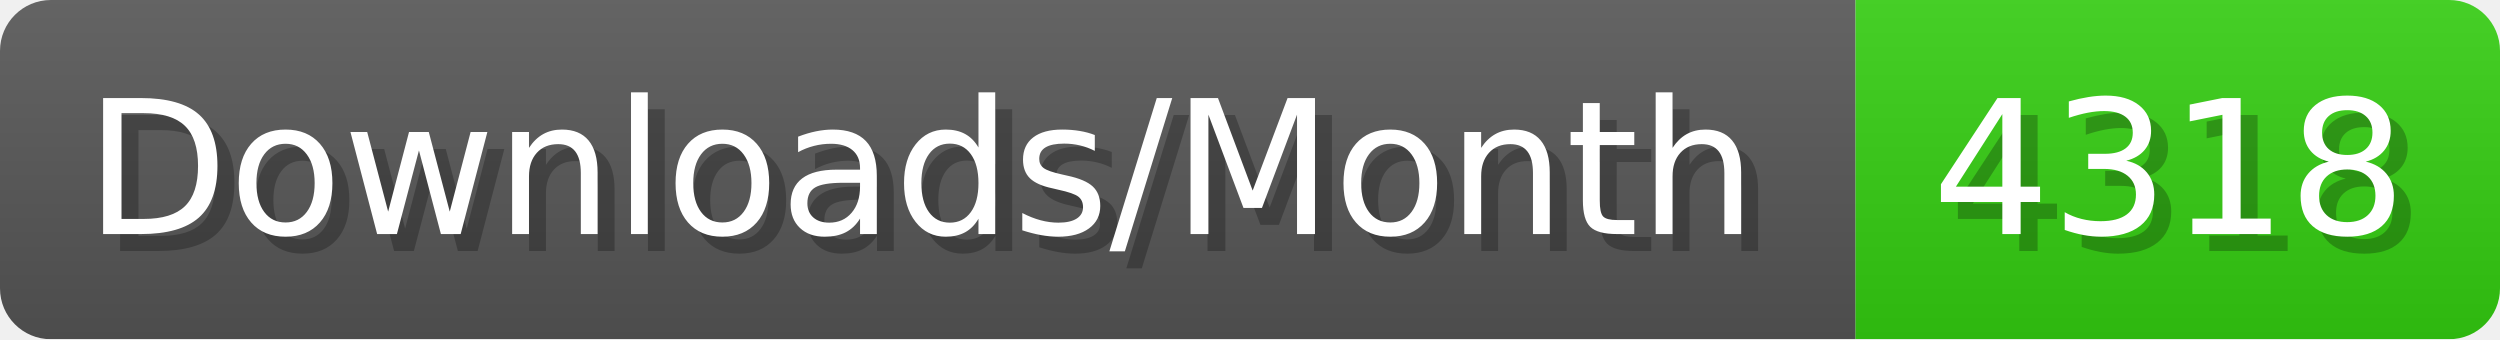
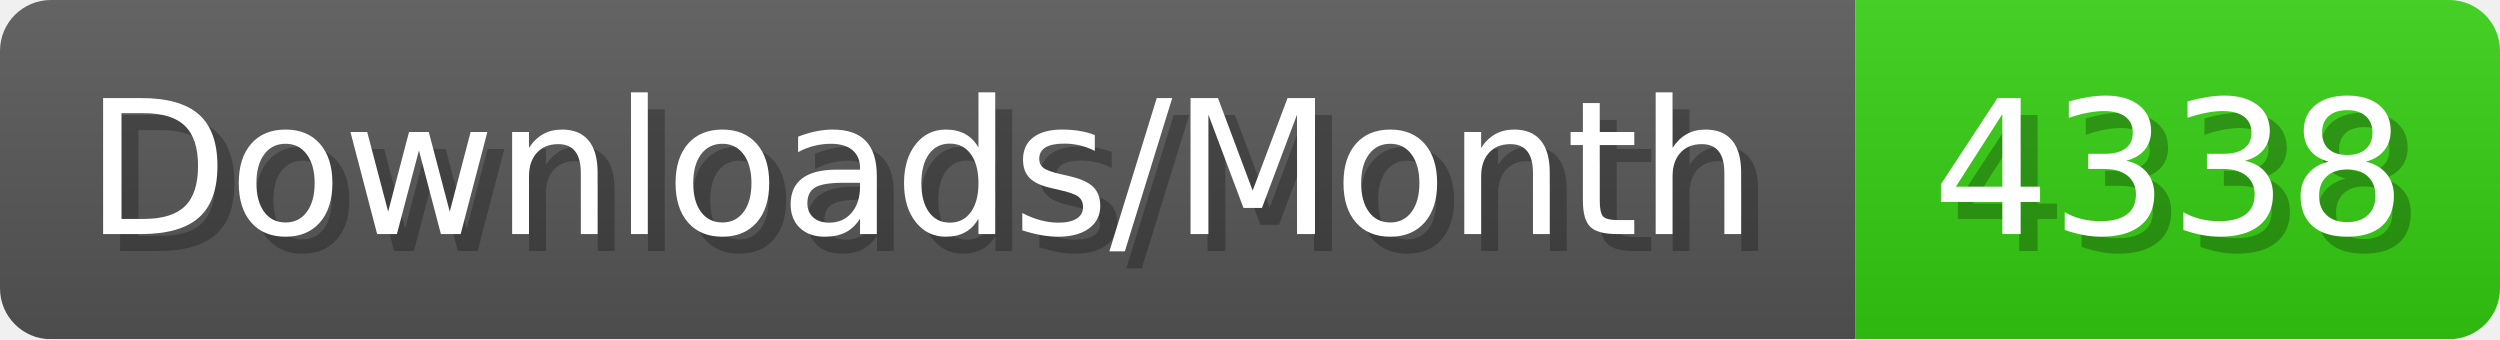
- <svg xmlns="http://www.w3.org/2000/svg" width="147.4" height="20" viewBox="0 0 1474 200" role="img" aria-label="Downloads/Month: 4318">
+ <svg xmlns="http://www.w3.org/2000/svg" width="147.4" height="20" viewBox="0 0 1474 200" role="img" aria-label="Downloads/Month: 4338">
  <linearGradient id="YlXUI" x2="0" y2="100%">
    <stop offset="0" stop-opacity=".1" stop-color="#EEE" />
    <stop offset="1" stop-opacity=".1" />
  </linearGradient>
  <mask id="JHhop">
    <rect width="1474" height="200" rx="30" fill="#FFF" />
  </mask>
  <g mask="url(#JHhop)">
    <rect width="1094" height="200" fill="#555" />
    <rect width="380" height="200" fill="#3C1" x="1094" />
    <rect width="1474" height="200" fill="url(#YlXUI)" />
  </g>
  <g aria-hidden="true" fill="#fff" text-anchor="start" font-family="Verdana,DejaVu Sans,sans-serif" font-size="110">
    <text x="60" y="148" textLength="994" fill="#000" opacity="0.25">Downloads/Month</text>
    <text x="50" y="138" textLength="994">Downloads/Month</text>
-     <text x="1149" y="148" textLength="280" fill="#000" opacity="0.25">4318</text>
-     <text x="1139" y="138" textLength="280">4318</text>
+     <text x="1149" y="148" textLength="280" fill="#000" opacity="0.25">4338</text>
+     <text x="1139" y="138" textLength="280">4338</text>
  </g>
</svg>
